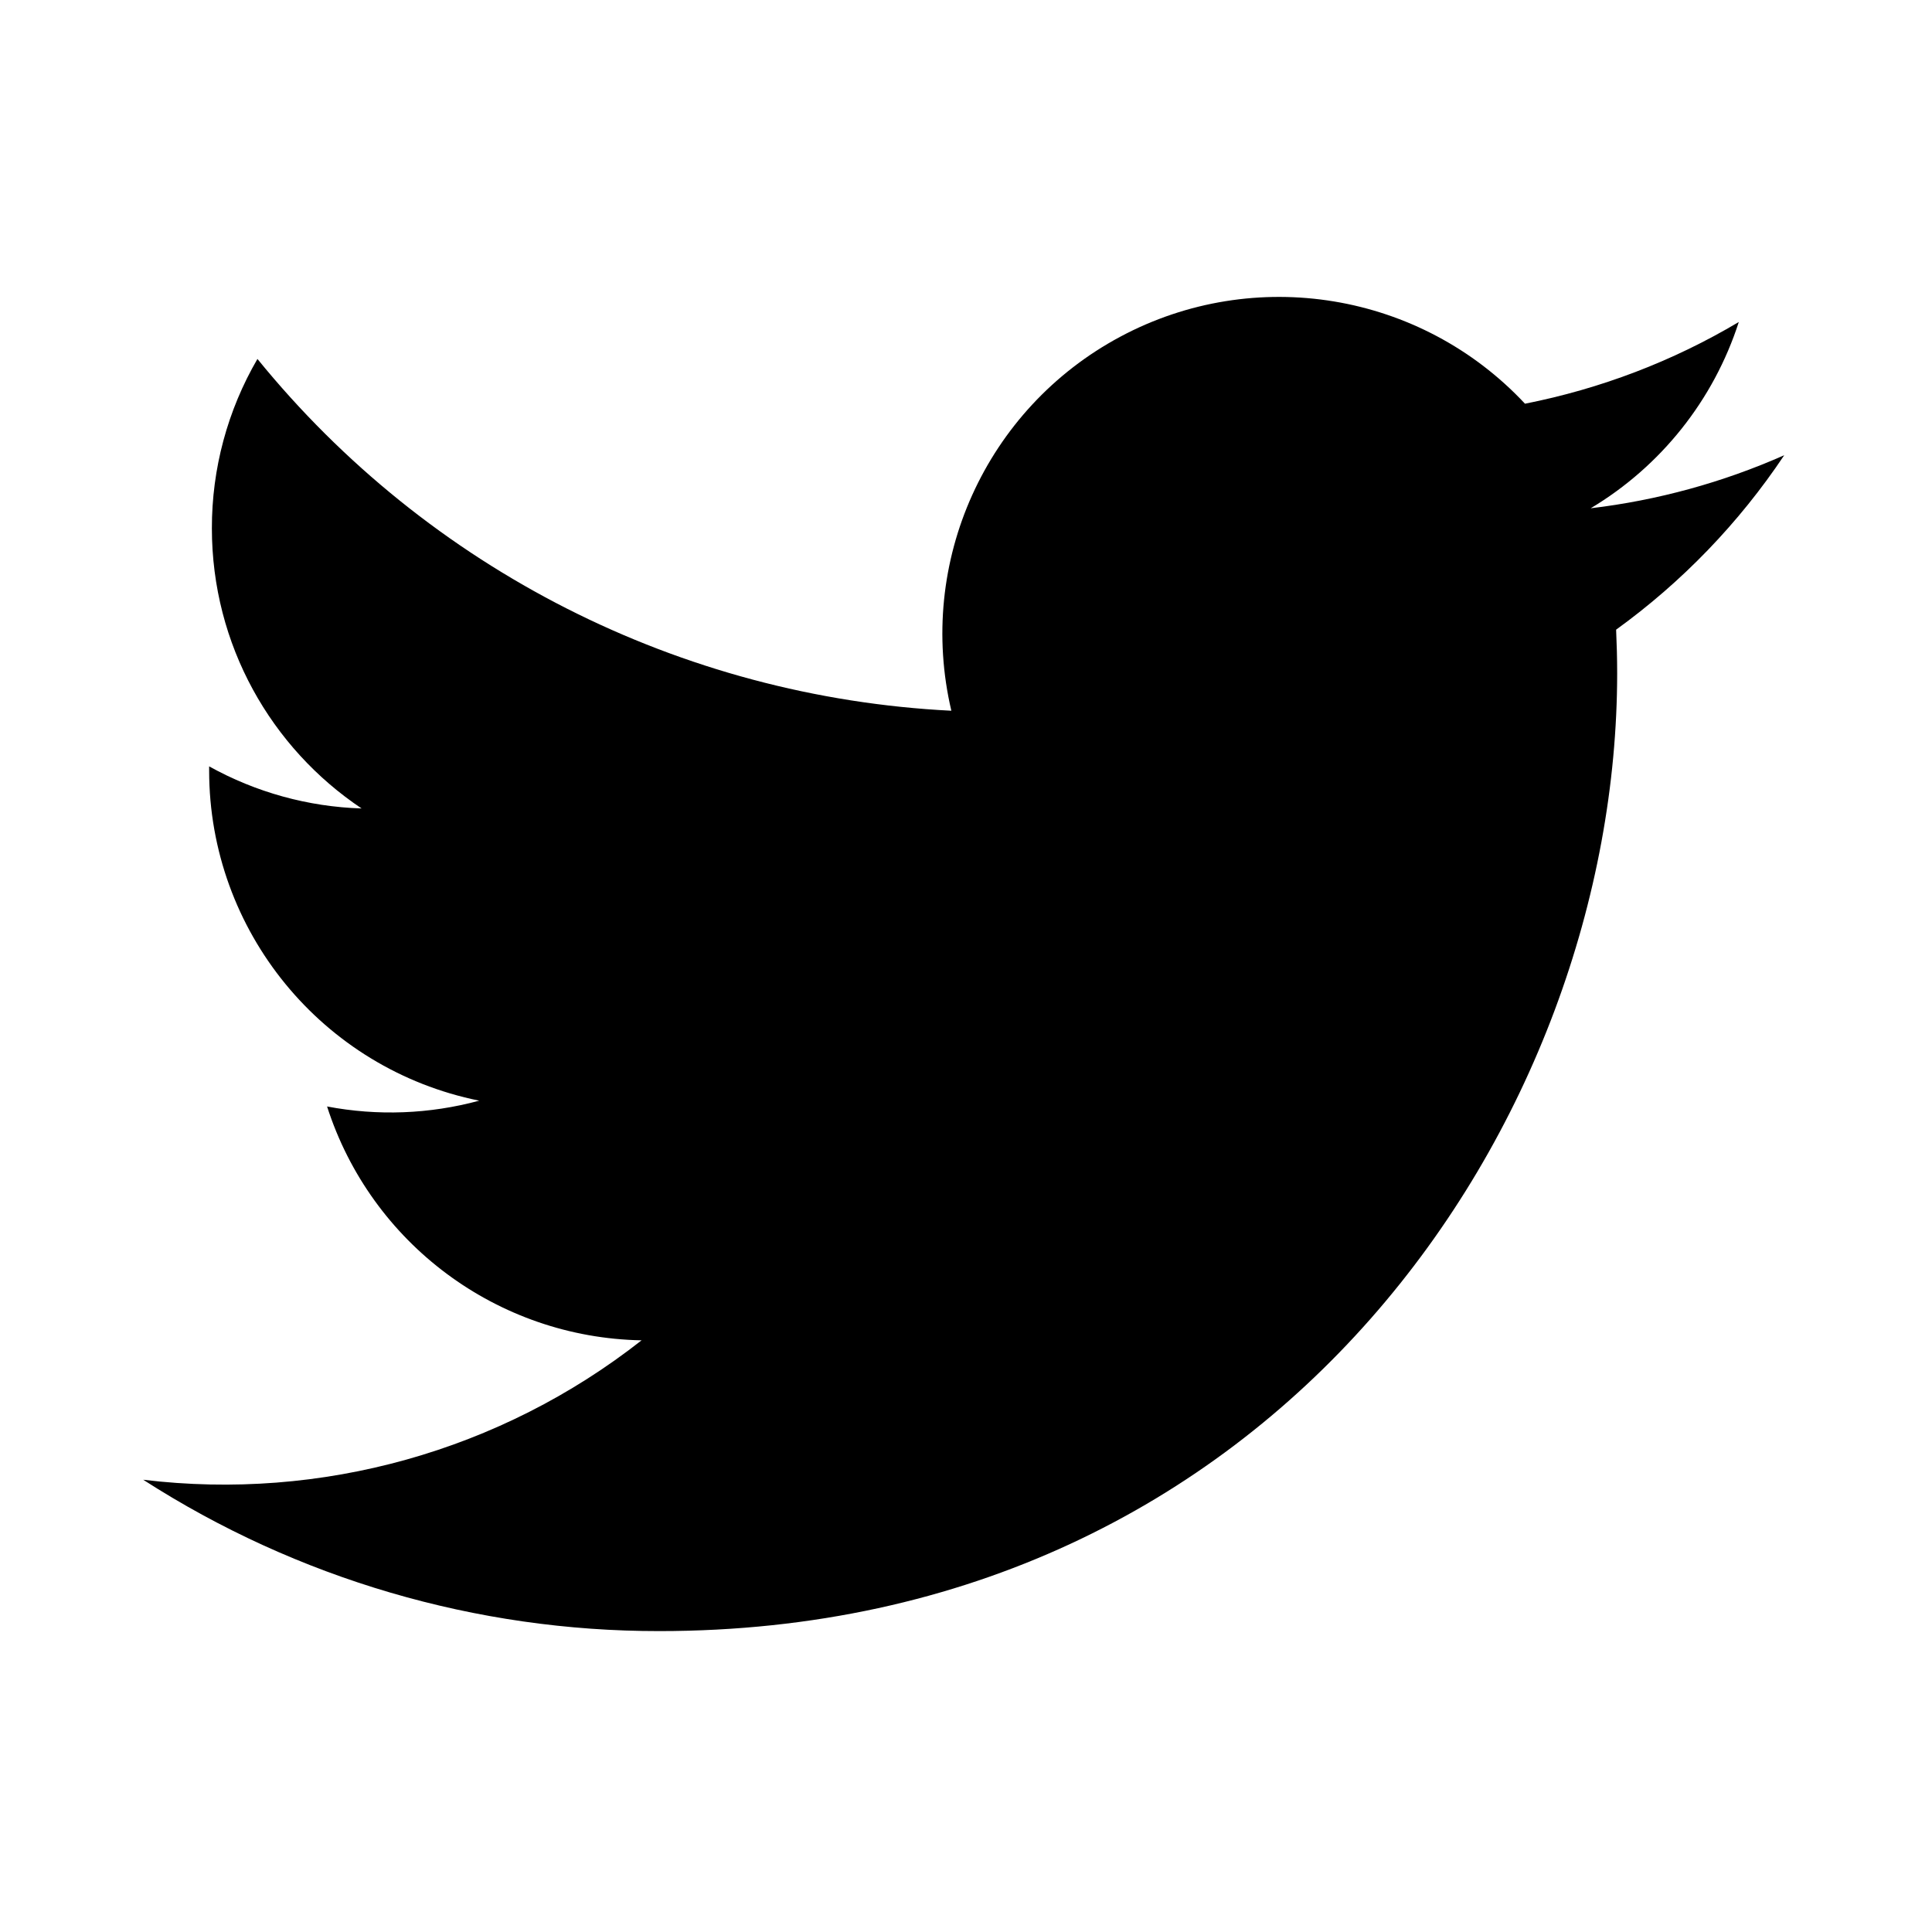
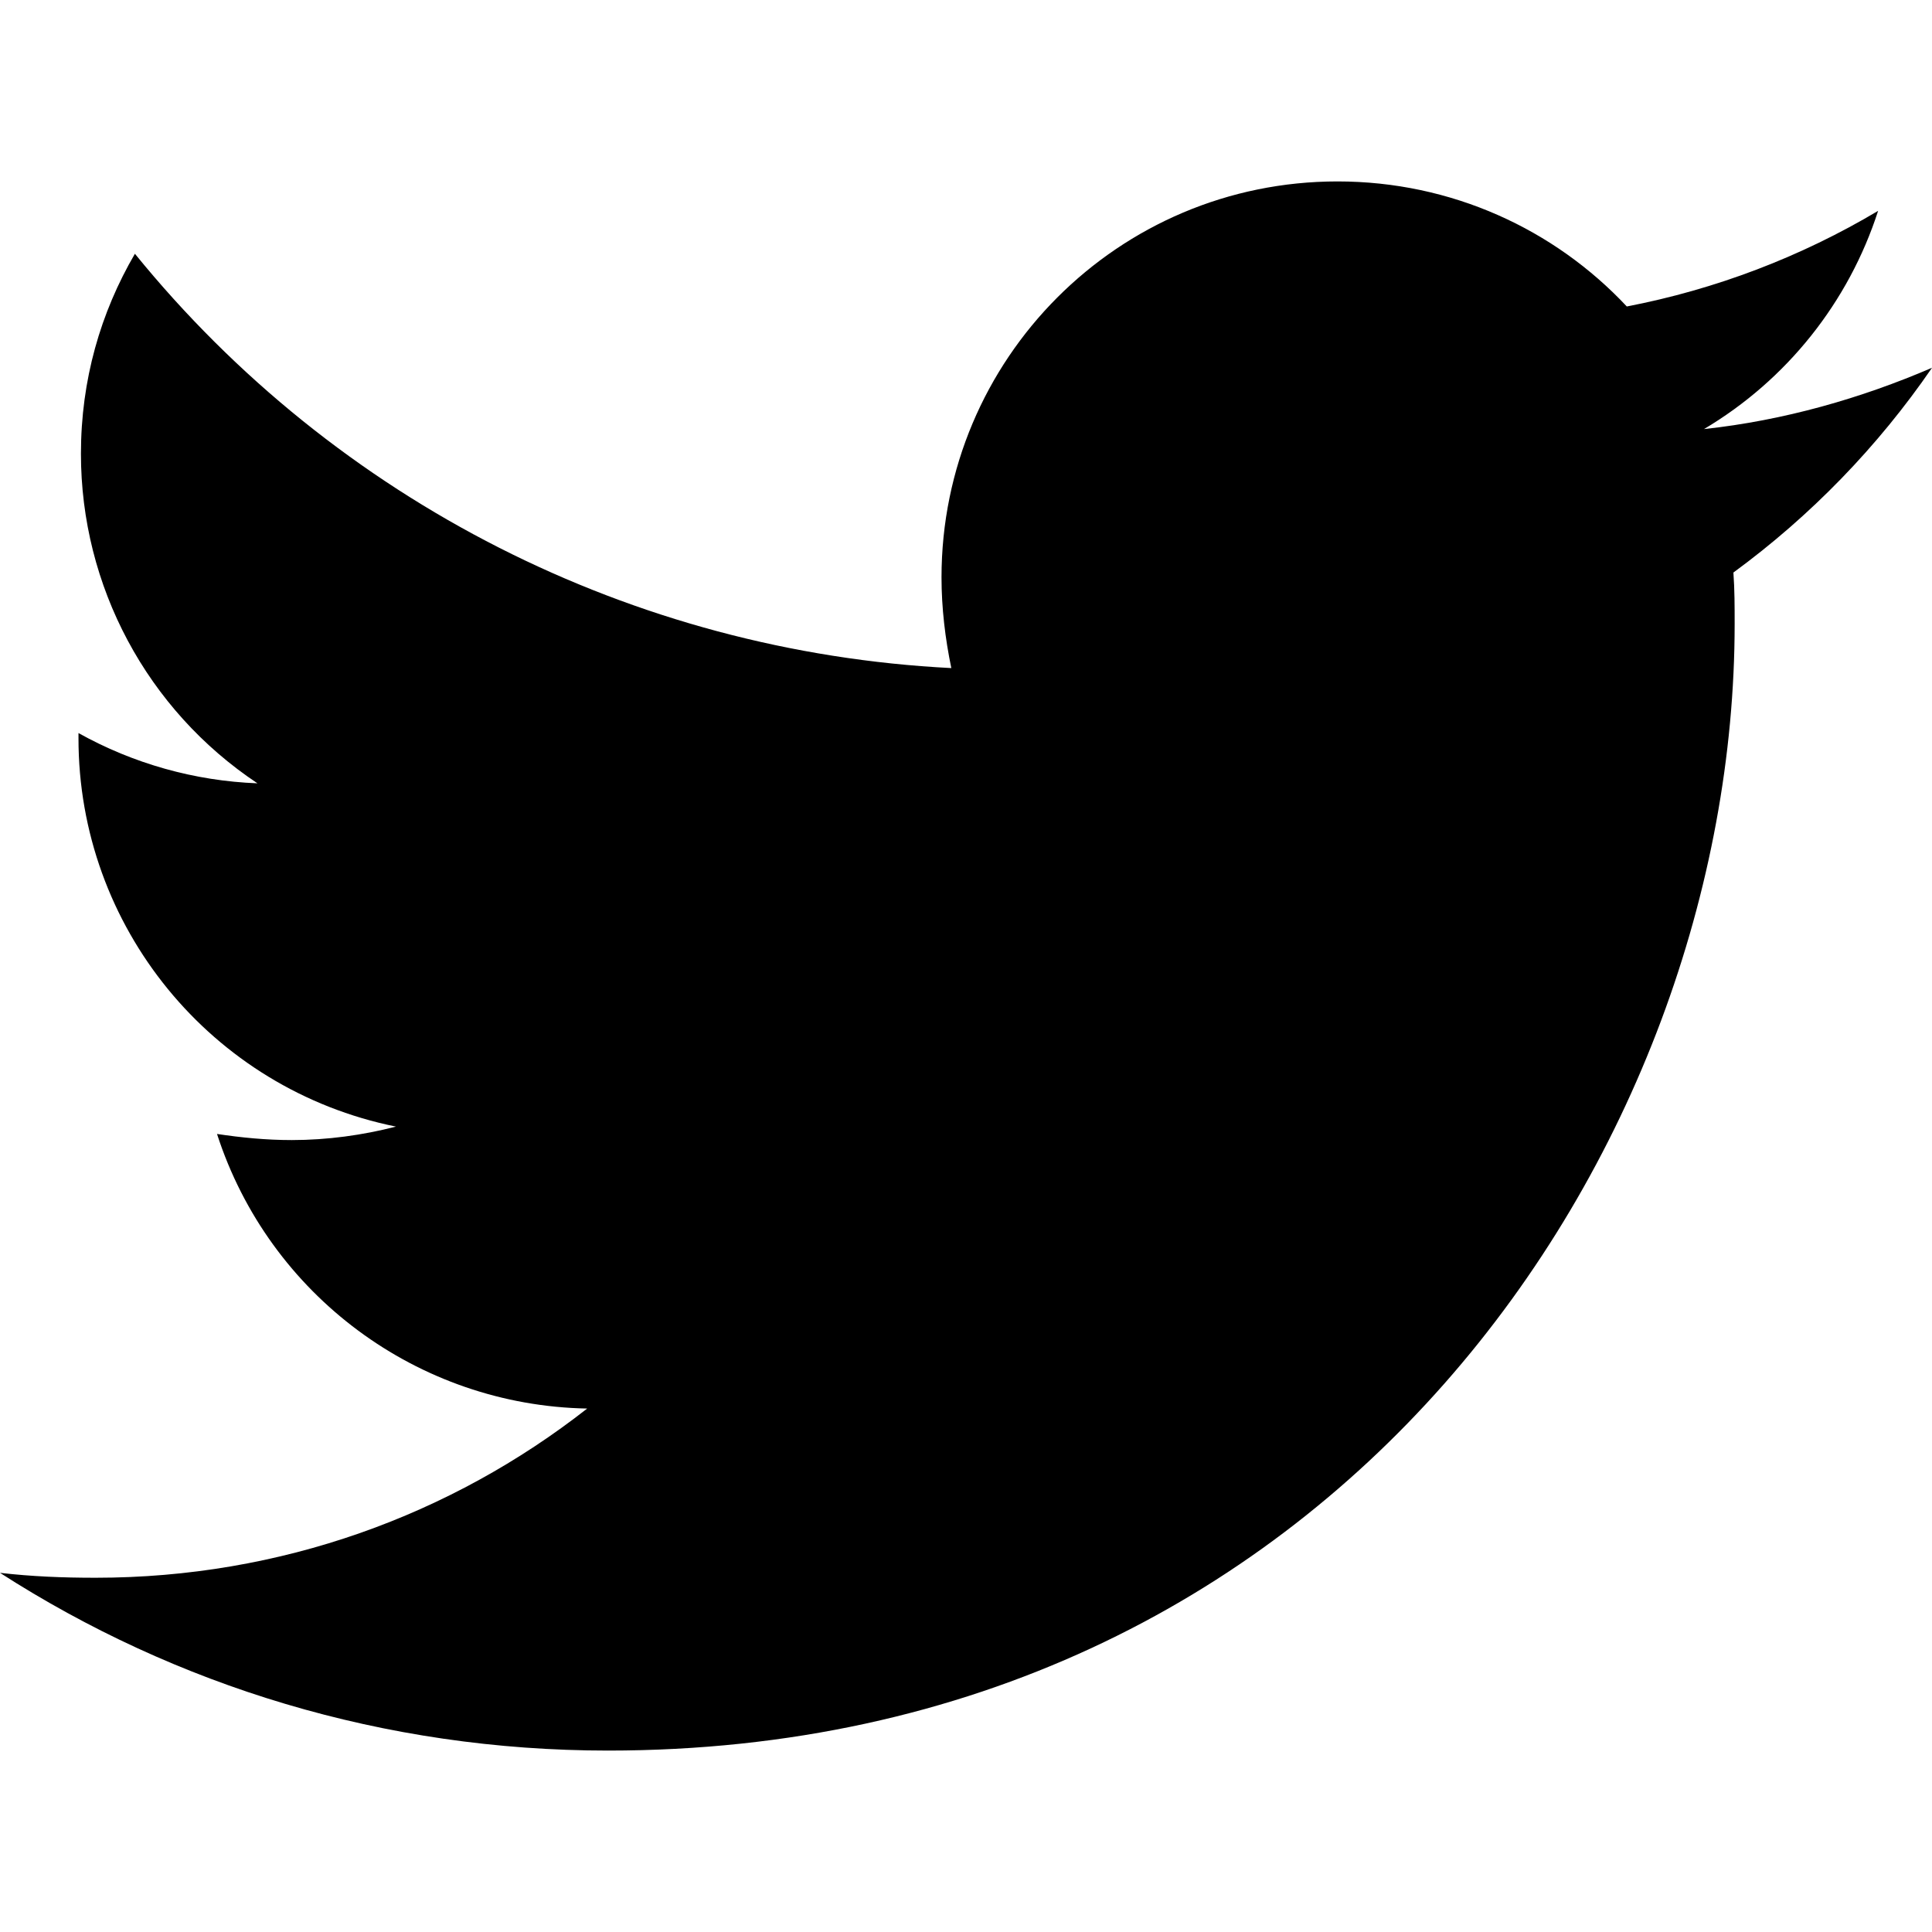
- <svg xmlns="http://www.w3.org/2000/svg" viewBox="0 0 24 24">
-   <path fill="none" d="M0 0h24v24H0z" />
-   <path d="M22.162 5.656a8.384 8.384 0 0 1-2.402.658A4.196 4.196 0 0 0 21.6 4c-.82.488-1.719.83-2.656 1.015a4.182 4.182 0 0 0-7.126 3.814 11.874 11.874 0 0 1-8.62-4.37 4.168 4.168 0 0 0-.566 2.103c0 1.45.738 2.731 1.86 3.481a4.168 4.168 0 0 1-1.894-.523v.052a4.185 4.185 0 0 0 3.355 4.101 4.21 4.21 0 0 1-1.89.072A4.185 4.185 0 0 0 7.97 16.65a8.394 8.394 0 0 1-6.191 1.732 11.83 11.83 0 0 0 6.41 1.88c7.693 0 11.9-6.373 11.9-11.9 0-.18-.005-.362-.013-.54a8.496 8.496 0 0 0 2.087-2.165z" />
+ <svg xmlns="http://www.w3.org/2000/svg" viewBox="0 0 512 512">
+   <path d="M459.37 151.72c.33 4.54.33 9.1.33 13.64 0 138.72-105.59 298.56-298.56 298.56-59.45 0-114.68-17.22-161.14-47.1 8.45.97 16.57 1.3 25.34 1.3 49.05 0 94.21-16.58 130.27-44.84a105.12 105.12 0 01-98.1-72.77c6.49.97 12.99 1.62 19.81 1.62 9.42 0 18.84-1.3 27.61-3.57A104.95 104.95 0 0120.8 195.57v-1.3a105.68 105.68 0 0047.43 13.32 104.86 104.86 0 01-46.78-87.39c0-19.49 5.2-37.36 14.3-52.95a298.27 298.27 0 00216.36 109.8c-1.62-7.8-2.6-15.91-2.6-24.03 0-57.83 46.78-104.94 104.94-104.94 30.2 0 57.5 12.67 76.67 33.14a206.6 206.6 0 0066.6-25.34 104.65 104.65 0 01-46.14 57.83c21.12-2.28 41.59-8.13 60.43-16.25a225.57 225.57 0 01-52.63 54.26z" />
</svg>
